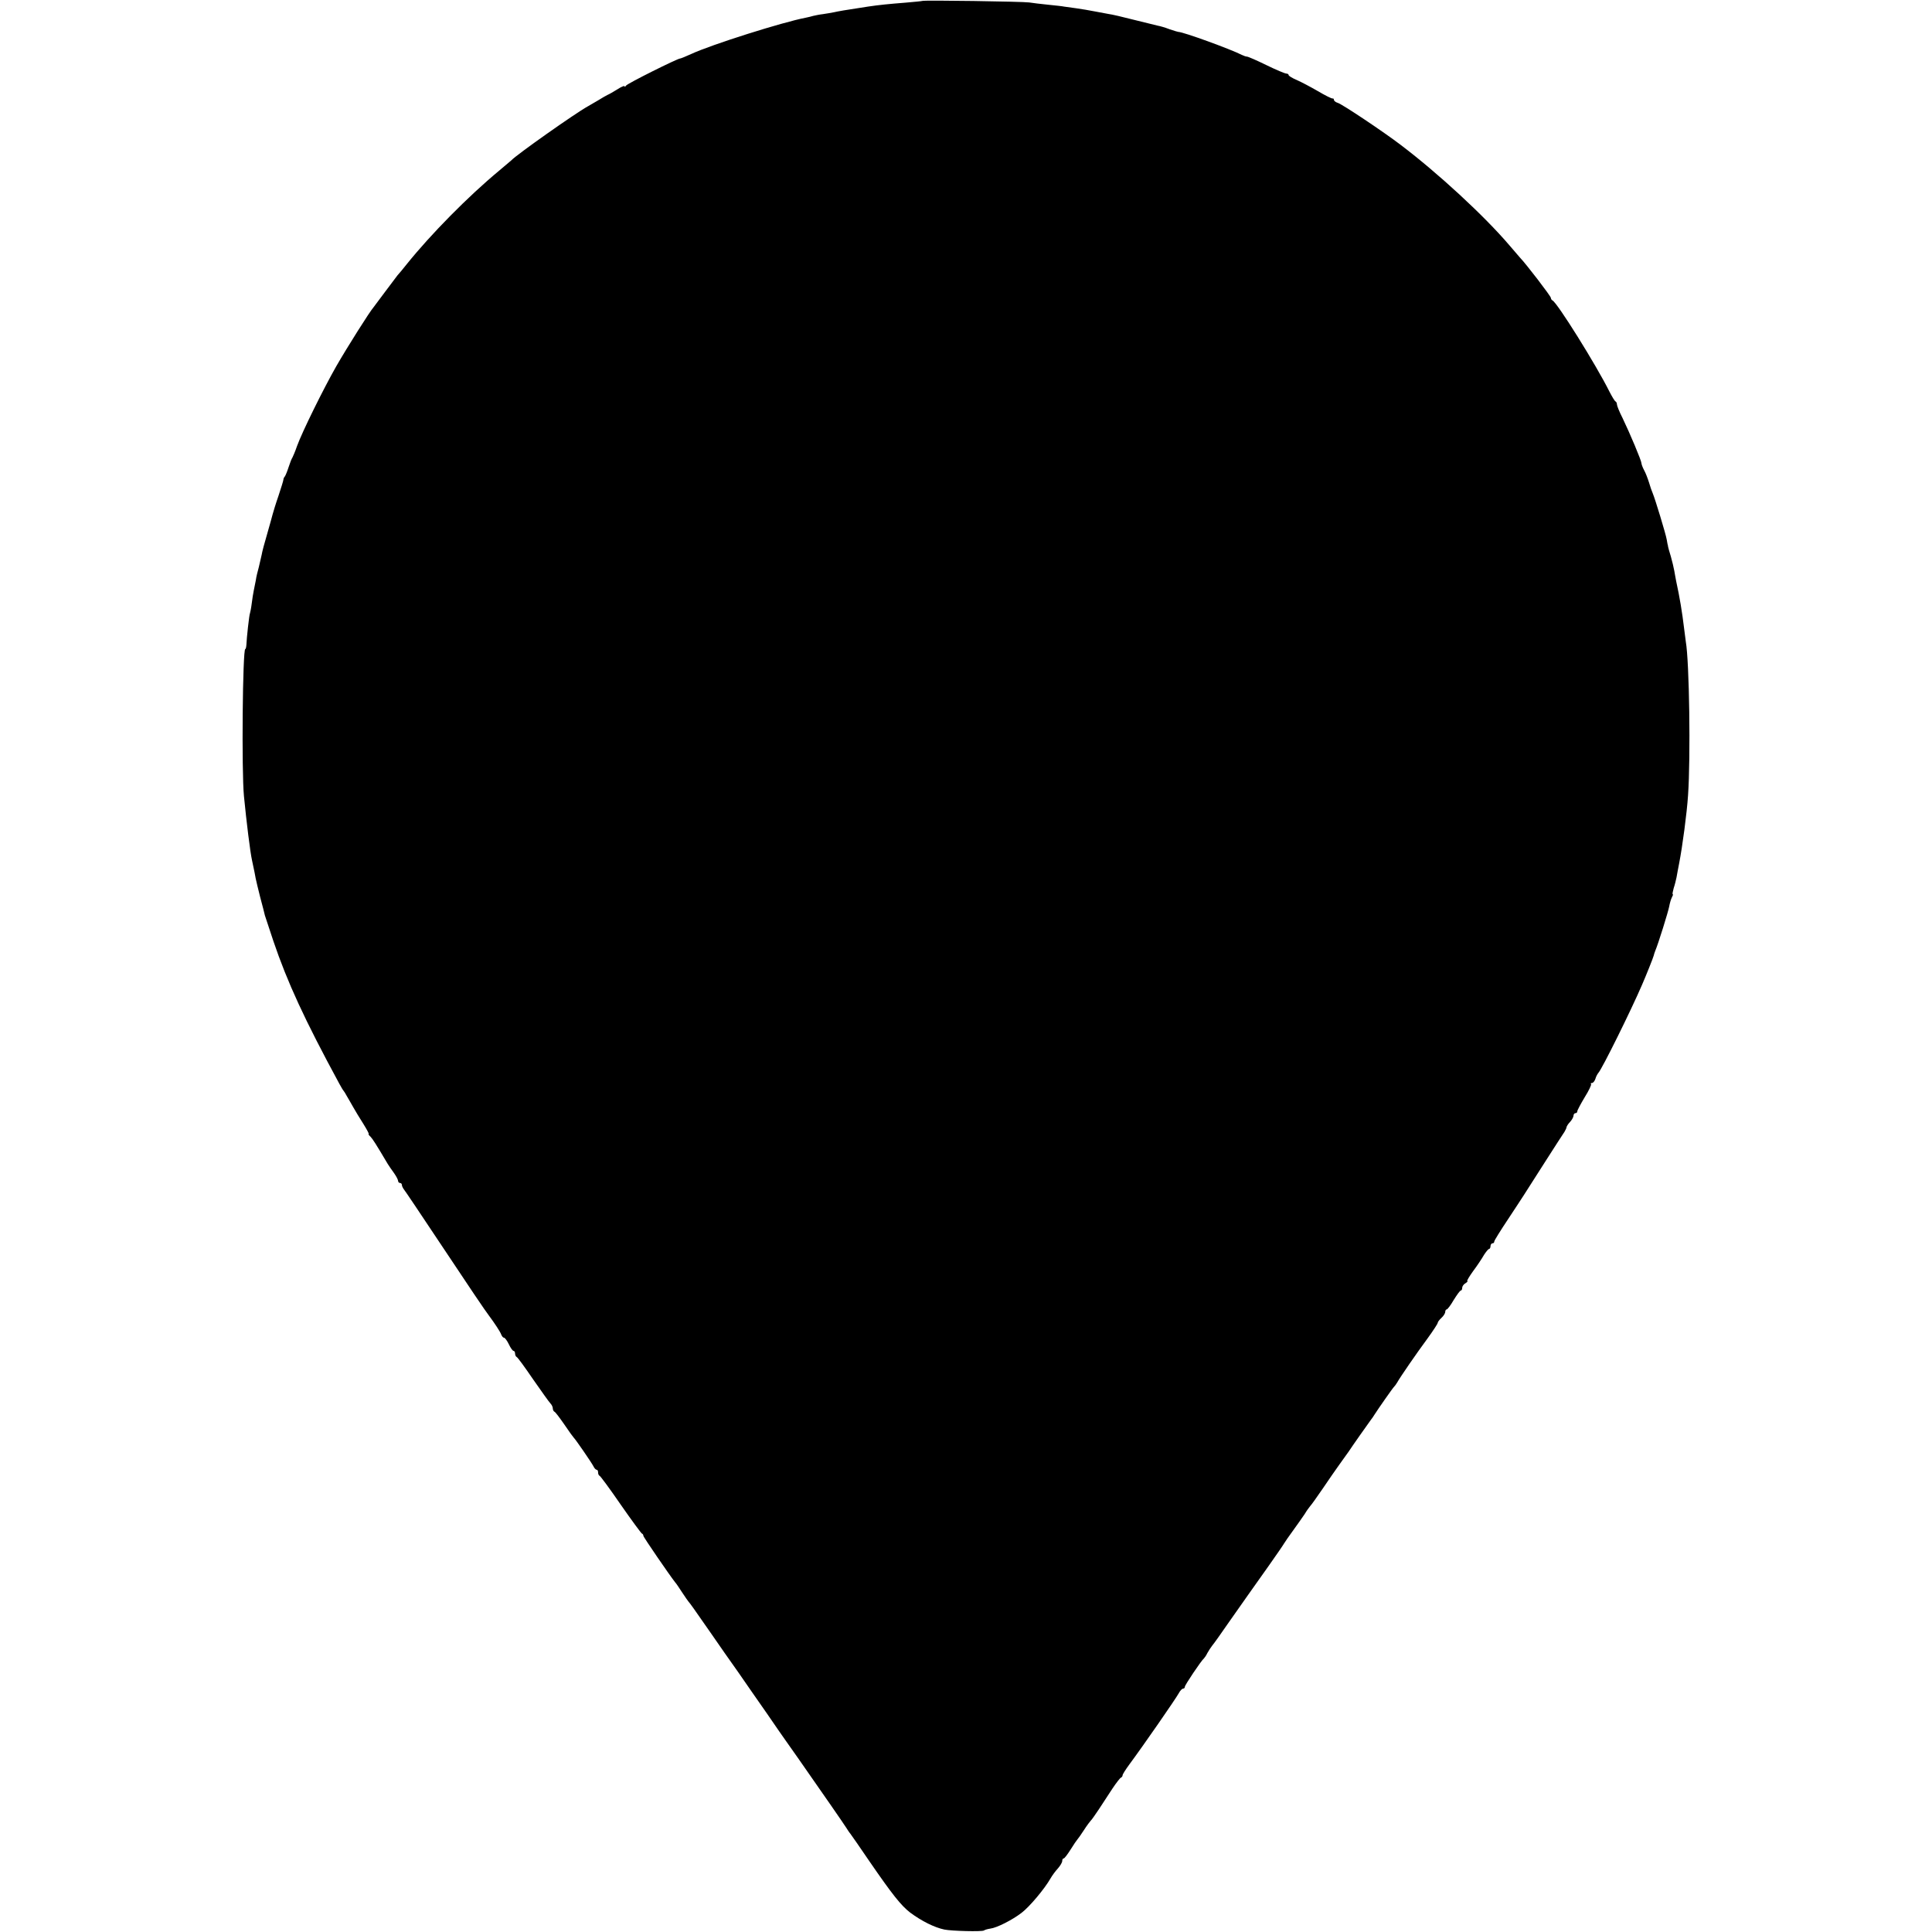
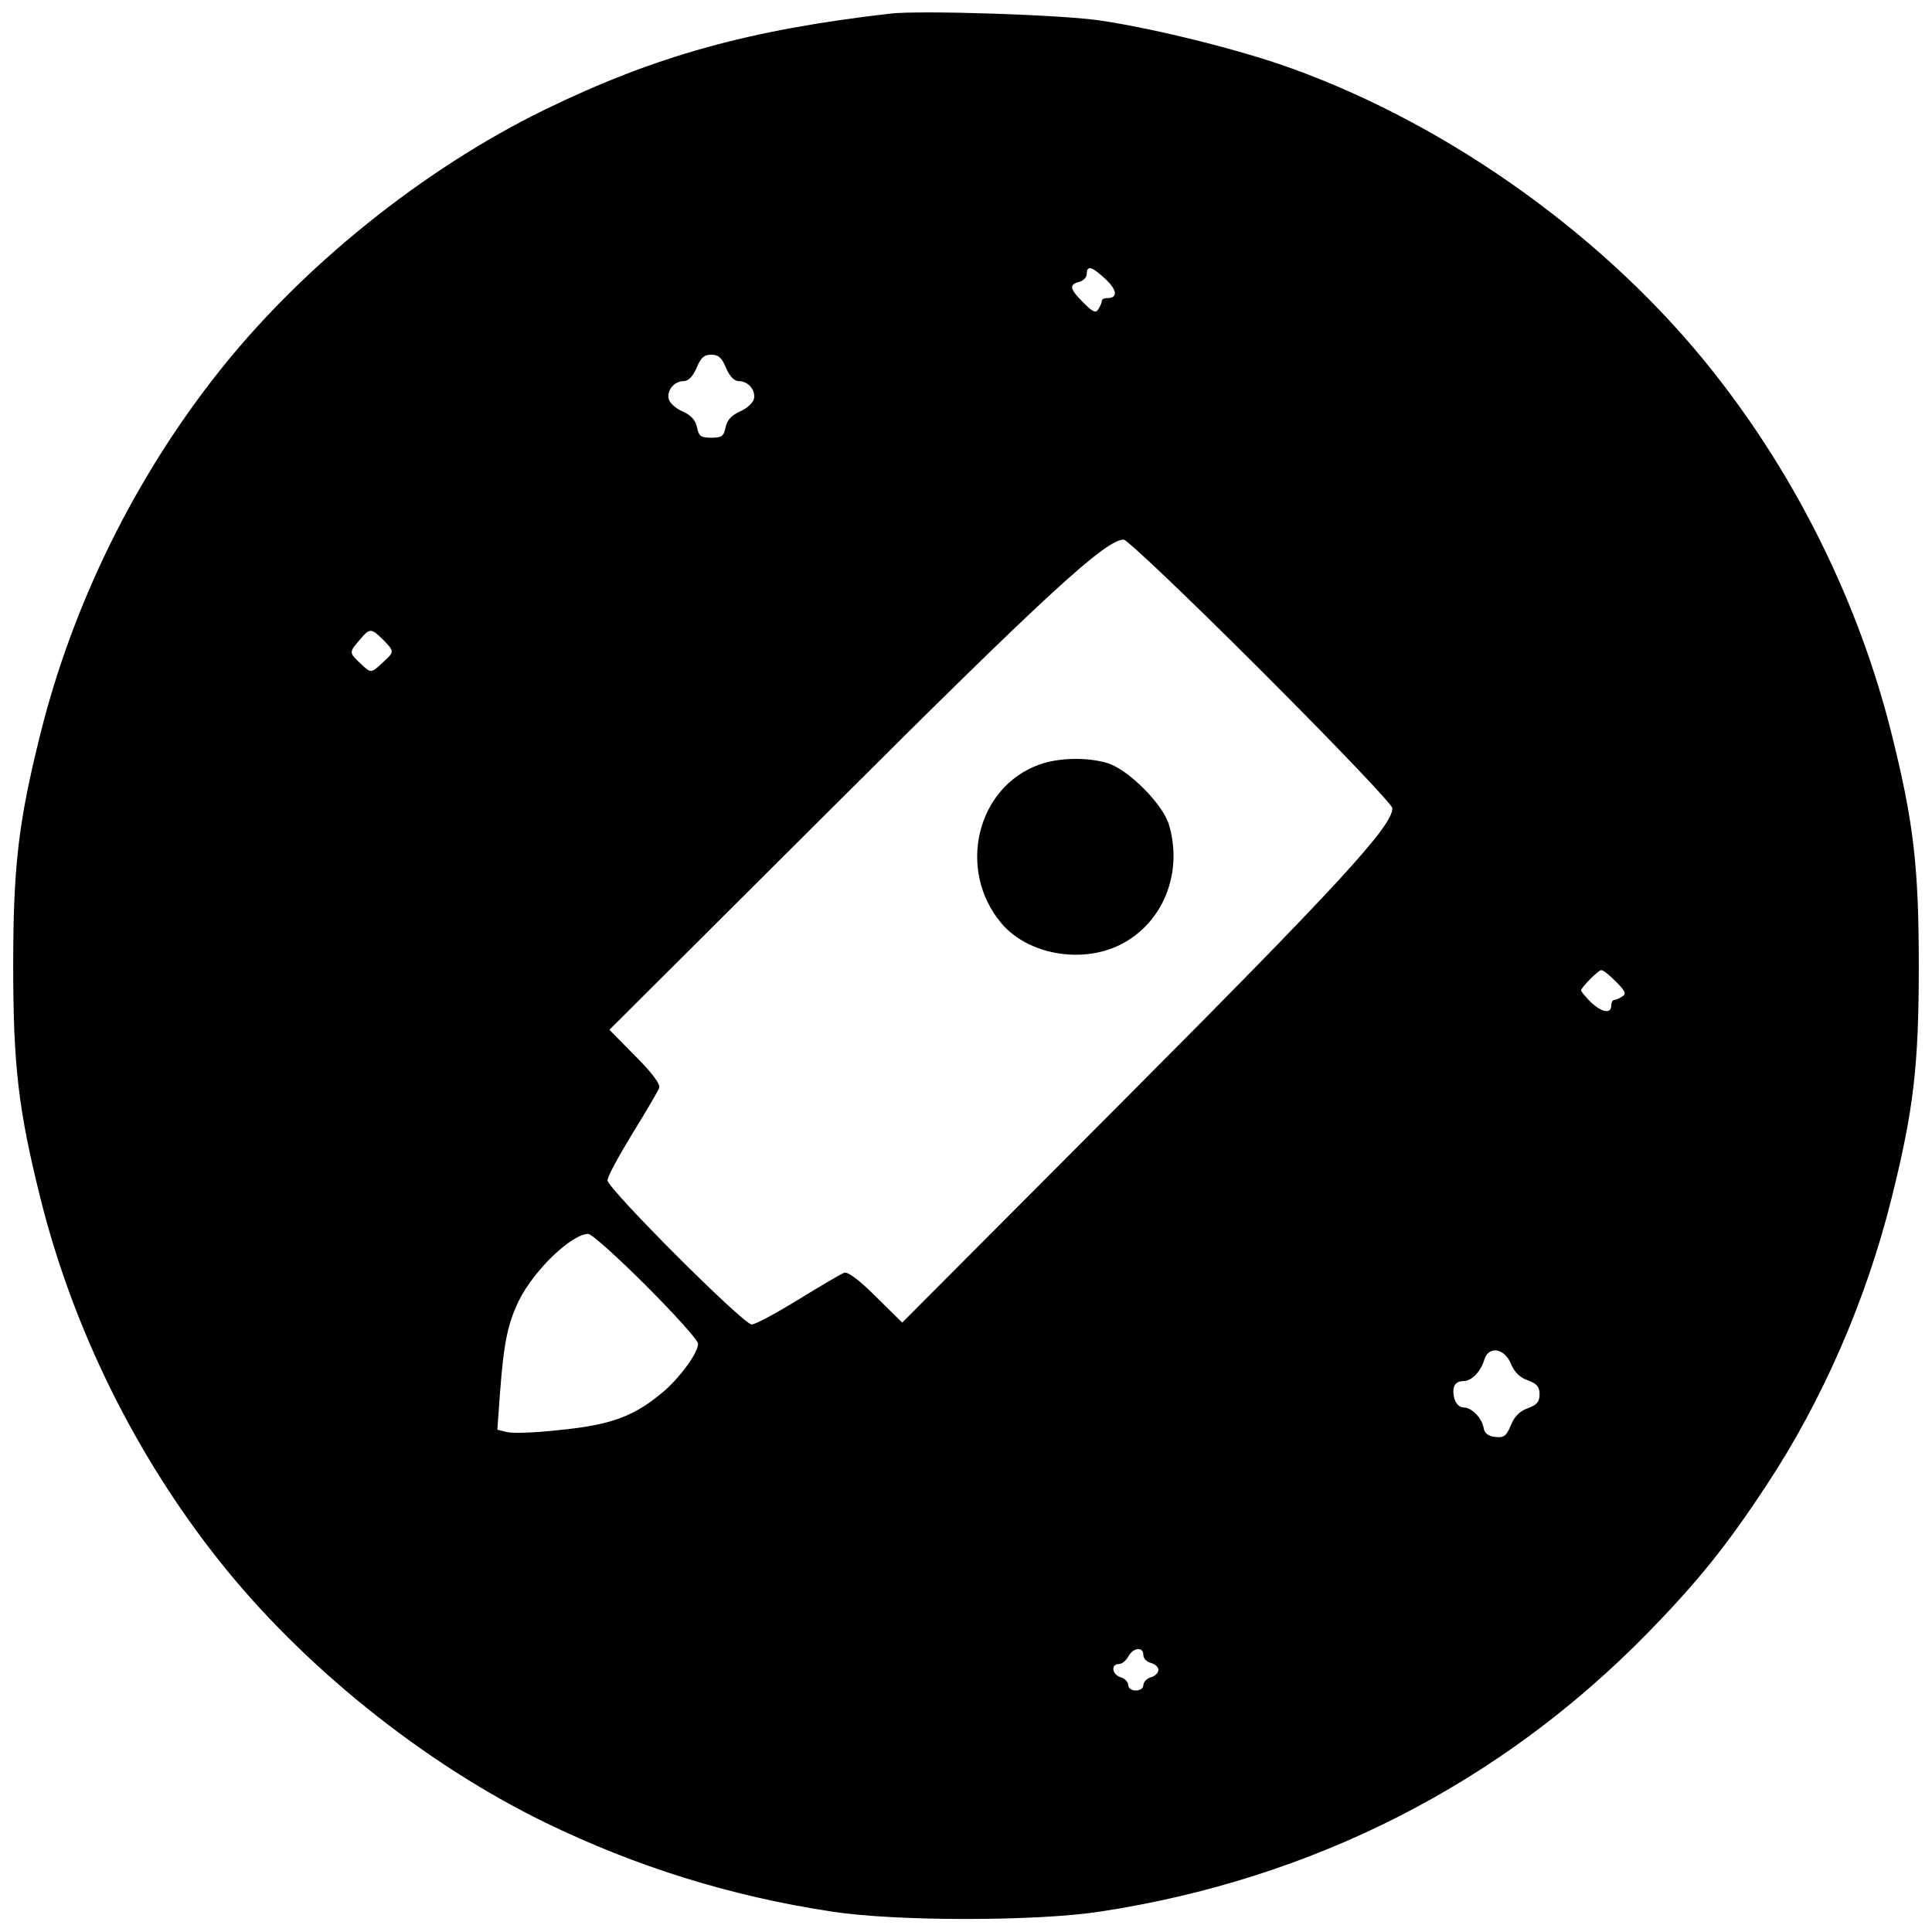
- <svg xmlns="http://www.w3.org/2000/svg" version="1.0" width="1024pt" height="1024pt" viewBox="0 0 1024 1024" preserveAspectRatio="xMidYMid meet">
-   <g transform="translate(0,1024) scale(0.1,-0.1)" fill="#000000" stroke="none">
-     <path d="M4888 10235 c-1 -1 -41 -5 -88 -9 -88 -7 -140 -12 -200 -21 -126 -19 -158 -25 -180 -30 -14 -3 -40 -7 -59 -10 -18 -2 -41 -7 -50 -9 -9 -3 -27 -7 -41 -10 -121 -23 -498 -142 -606 -192 -29 -13 -55 -24 -59 -24 -14 0 -281 -133 -287 -144 -4 -6 -8 -8 -8 -3 0 4 -17 -3 -37 -16 -21 -13 -45 -27 -53 -30 -8 -4 -31 -17 -50 -29 -19 -11 -44 -26 -55 -32 -67 -37 -380 -258 -405 -286 -3 -3 -32 -27 -65 -55 -163 -135 -362 -337 -489 -495 -20 -25 -42 -52 -49 -59 -6 -8 -35 -47 -64 -85 -29 -39 -57 -76 -62 -83 -22 -25 -141 -214 -198 -313 -68 -119 -182 -350 -209 -425 -9 -27 -21 -54 -24 -60 -4 -5 -13 -28 -20 -50 -7 -22 -16 -44 -20 -50 -5 -5 -8 -13 -8 -18 0 -4 -12 -43 -26 -85 -15 -43 -28 -87 -31 -98 -2 -10 -16 -57 -29 -104 -14 -47 -27 -96 -29 -110 -3 -14 -10 -43 -15 -65 -6 -22 -14 -53 -16 -70 -3 -16 -8 -41 -11 -55 -3 -14 -8 -45 -11 -70 -3 -25 -8 -47 -9 -50 -4 -6 -18 -134 -19 -167 -1 -13 -3 -23 -6 -23 -14 0 -20 -649 -7 -780 13 -133 33 -297 43 -341 13 -62 16 -75 19 -94 2 -11 13 -56 24 -100 12 -44 23 -88 25 -97 3 -9 23 -70 45 -136 74 -218 165 -416 350 -757 9 -16 18 -32 21 -35 3 -3 11 -16 18 -29 8 -13 23 -40 34 -59 11 -20 35 -59 54 -89 18 -29 31 -53 28 -53 -3 0 1 -7 10 -15 12 -13 27 -36 91 -144 6 -9 20 -31 33 -48 12 -17 22 -36 22 -42 0 -6 5 -11 10 -11 6 0 10 -5 10 -10 0 -6 5 -16 10 -23 6 -7 88 -129 183 -272 161 -242 251 -376 270 -400 29 -39 58 -83 63 -97 4 -10 10 -18 15 -18 5 0 17 -16 26 -35 9 -19 20 -35 25 -35 4 0 8 -6 8 -14 0 -8 4 -16 8 -18 5 -1 44 -55 87 -118 44 -63 85 -121 92 -128 7 -7 13 -19 13 -27 0 -7 4 -15 8 -17 5 -1 28 -32 53 -68 24 -36 47 -67 50 -70 9 -8 93 -130 104 -151 5 -11 13 -19 17 -19 5 0 8 -6 8 -14 0 -8 3 -16 8 -18 4 -1 55 -70 112 -153 57 -82 108 -151 112 -153 5 -2 8 -7 8 -12 0 -7 141 -212 168 -246 5 -5 22 -30 38 -55 16 -24 31 -46 34 -49 6 -6 27 -35 122 -172 37 -54 100 -144 140 -200 39 -57 109 -157 155 -223 45 -66 89 -129 97 -140 14 -19 77 -109 241 -345 39 -56 75 -109 80 -117 6 -9 15 -24 22 -32 7 -9 52 -74 101 -146 121 -176 168 -235 216 -272 62 -46 129 -79 181 -90 39 -8 199 -12 210 -5 5 4 21 8 34 10 34 4 117 46 166 84 42 32 121 126 153 182 9 16 27 40 40 54 12 14 22 31 22 38 0 8 3 14 8 14 4 0 20 21 37 48 16 26 32 49 35 52 3 3 19 25 35 50 16 25 33 47 36 50 4 3 23 30 43 60 20 30 52 80 72 110 20 30 41 57 45 58 5 2 9 8 9 13 0 5 16 30 35 56 77 104 246 348 263 379 7 13 17 24 23 24 5 0 9 4 9 10 0 9 88 140 101 150 3 3 12 15 18 28 7 13 19 31 26 40 8 9 47 64 87 122 87 124 121 172 214 303 38 54 74 106 79 115 6 10 28 42 50 72 22 30 49 69 60 85 10 17 23 35 29 42 6 6 36 48 66 92 30 45 71 103 90 130 19 27 41 57 48 67 14 22 107 154 119 170 4 5 13 17 18 26 19 30 98 143 104 148 3 3 11 13 16 22 16 29 105 158 162 235 29 40 53 77 53 81 0 5 9 17 20 27 11 10 20 24 20 32 0 7 4 13 8 13 4 0 21 22 37 50 17 27 33 50 38 50 4 0 7 7 7 15 0 7 8 19 18 24 9 6 13 11 9 11 -4 0 10 24 31 53 21 28 47 67 57 85 11 17 23 32 27 32 4 0 8 7 8 15 0 8 5 15 10 15 6 0 10 4 10 10 0 5 33 58 73 118 39 60 77 116 82 125 23 36 206 323 217 338 6 10 11 21 11 25 1 5 9 18 19 28 10 11 18 26 18 33 0 7 5 13 10 13 6 0 10 4 10 10 0 5 18 39 39 74 22 35 37 67 34 70 -4 3 -1 6 5 6 6 0 14 10 18 22 3 12 11 26 16 32 20 22 172 329 231 466 21 48 59 143 62 155 1 6 5 17 8 25 16 37 69 208 74 235 3 17 9 38 14 48 5 9 8 17 5 17 -3 0 0 15 5 33 6 17 12 43 15 57 2 14 9 48 14 75 17 87 41 266 47 360 14 200 7 708 -12 815 -2 14 -6 45 -9 70 -10 84 -23 163 -42 250 -3 14 -7 39 -10 55 -3 17 -11 50 -18 75 -8 25 -14 48 -15 53 0 4 -1 8 -2 10 0 1 -3 13 -5 27 -5 30 -62 217 -74 245 -5 11 -14 37 -20 58 -7 22 -18 51 -26 65 -8 15 -14 32 -14 37 0 13 -61 158 -100 239 -17 33 -30 66 -30 73 0 6 -3 13 -7 15 -5 2 -19 26 -33 53 -68 137 -278 474 -302 483 -4 2 -8 8 -8 13 0 9 -132 181 -165 215 -5 6 -30 35 -55 64 -133 156 -378 382 -576 532 -89 68 -310 216 -334 223 -11 3 -20 11 -20 16 0 5 -3 8 -7 7 -5 -1 -39 16 -78 39 -38 22 -89 49 -112 59 -24 10 -43 22 -43 26 0 5 -6 8 -12 8 -7 0 -55 20 -106 45 -51 25 -97 45 -103 45 -5 0 -17 4 -27 9 -61 31 -311 122 -337 122 -2 0 -23 6 -46 14 -23 9 -51 17 -63 19 -12 3 -68 17 -126 31 -58 15 -118 29 -135 31 -16 3 -50 9 -75 14 -25 5 -67 12 -95 16 -27 4 -57 8 -65 9 -8 2 -46 6 -85 10 -38 4 -83 9 -100 12 -33 5 -561 13 -567 8z" />
+ <svg xmlns="http://www.w3.org/2000/svg" version="1.0" width="512pt" height="512pt" viewBox="0 0 512 512" preserveAspectRatio="xMidYMid meet">
+   <g transform="translate(0,512) scale(0.1,-0.1)" fill="#000000" stroke="none">
+     <path d="M2360 5084 c-376 -43 -625 -113 -915 -254 -324 -158 -644 -416 -865 -695 -222 -280 -387 -615 -473 -960 -58 -233 -72 -349 -72 -615 0 -266 14 -382 72 -615 86 -345 251 -680 473 -960 221 -279 541 -537 865 -695 241 -117 490 -195 760 -236 169 -26 541 -26 710 0 564 86 1061 339 1451 738 133 136 211 233 316 393 148 224 264 491 331 760 58 233 72 349 72 615 0 266 -14 382 -72 615 -86 345 -251 680 -473 960 -277 351 -692 650 -1115 803 -131 48 -359 105 -505 127 -100 16 -481 28 -560 19z m570 -704 c31 -29 33 -50 4 -50 -8 0 -14 -3 -14 -7 0 -5 -4 -14 -9 -22 -7 -12 -15 -8 -40 17 -36 36 -39 48 -11 55 11 3 20 12 20 21 0 24 14 20 50 -14z m-1006 -235 c10 -23 22 -35 34 -35 25 0 45 -24 40 -47 -2 -10 -18 -25 -36 -33 -23 -10 -35 -23 -39 -42 -5 -24 -10 -28 -38 -28 -28 0 -33 4 -38 28 -4 19 -16 32 -39 42 -18 8 -34 23 -36 33 -5 23 15 47 40 47 12 0 24 12 34 35 11 27 20 35 39 35 19 0 28 -8 39 -35z m1418 -802 c192 -192 348 -355 348 -365 0 -48 -149 -209 -711 -773 l-588 -590 -70 69 c-44 44 -75 67 -84 63 -8 -3 -63 -35 -121 -71 -59 -36 -114 -66 -124 -66 -22 0 -382 360 -382 382 0 10 30 65 66 124 36 58 68 113 71 121 4 9 -19 40 -63 84 l-69 70 590 588 c563 562 725 711 773 711 9 0 173 -156 364 -347z m-2327 82 c31 -32 31 -32 -1 -61 -31 -29 -31 -29 -60 -1 -29 27 -29 29 -1 61 27 32 30 32 62 1z m3267 -906 c25 -25 29 -33 17 -40 -8 -5 -17 -9 -21 -9 -5 0 -8 -7 -8 -15 0 -23 -26 -18 -55 10 -14 14 -25 28 -25 30 0 8 45 53 53 54 5 1 22 -13 39 -30z m-2570 -806 c76 -76 138 -145 138 -154 0 -23 -43 -83 -86 -122 -81 -70 -141 -93 -284 -107 -62 -7 -123 -9 -137 -5 l-25 6 7 97 c10 132 20 183 50 245 40 81 140 177 184 177 9 0 78 -62 153 -137z m2292 -207 c9 -22 24 -37 45 -44 24 -9 31 -17 31 -37 0 -20 -7 -28 -31 -37 -21 -7 -36 -22 -45 -45 -12 -29 -19 -34 -42 -31 -18 2 -28 10 -30 23 -5 28 -32 55 -53 55 -11 0 -21 10 -25 24 -7 30 1 46 25 46 21 0 46 26 55 58 12 36 53 29 70 -12z m-974 -772 c0 -9 9 -18 20 -21 11 -3 20 -11 20 -18 0 -8 -9 -17 -20 -20 -11 -3 -20 -13 -20 -21 0 -8 -9 -14 -20 -14 -11 0 -20 6 -20 14 0 8 -9 18 -20 21 -23 7 -27 35 -5 35 8 0 19 9 25 20 13 24 40 27 40 4z" />
+     <path d="M2755 3094 c-167 -59 -220 -280 -101 -421 69 -82 211 -108 314 -57 113 56 168 189 130 318 -16 55 -109 148 -164 164 -54 16 -129 14 -179 -4z" />
  </g>
</svg>
